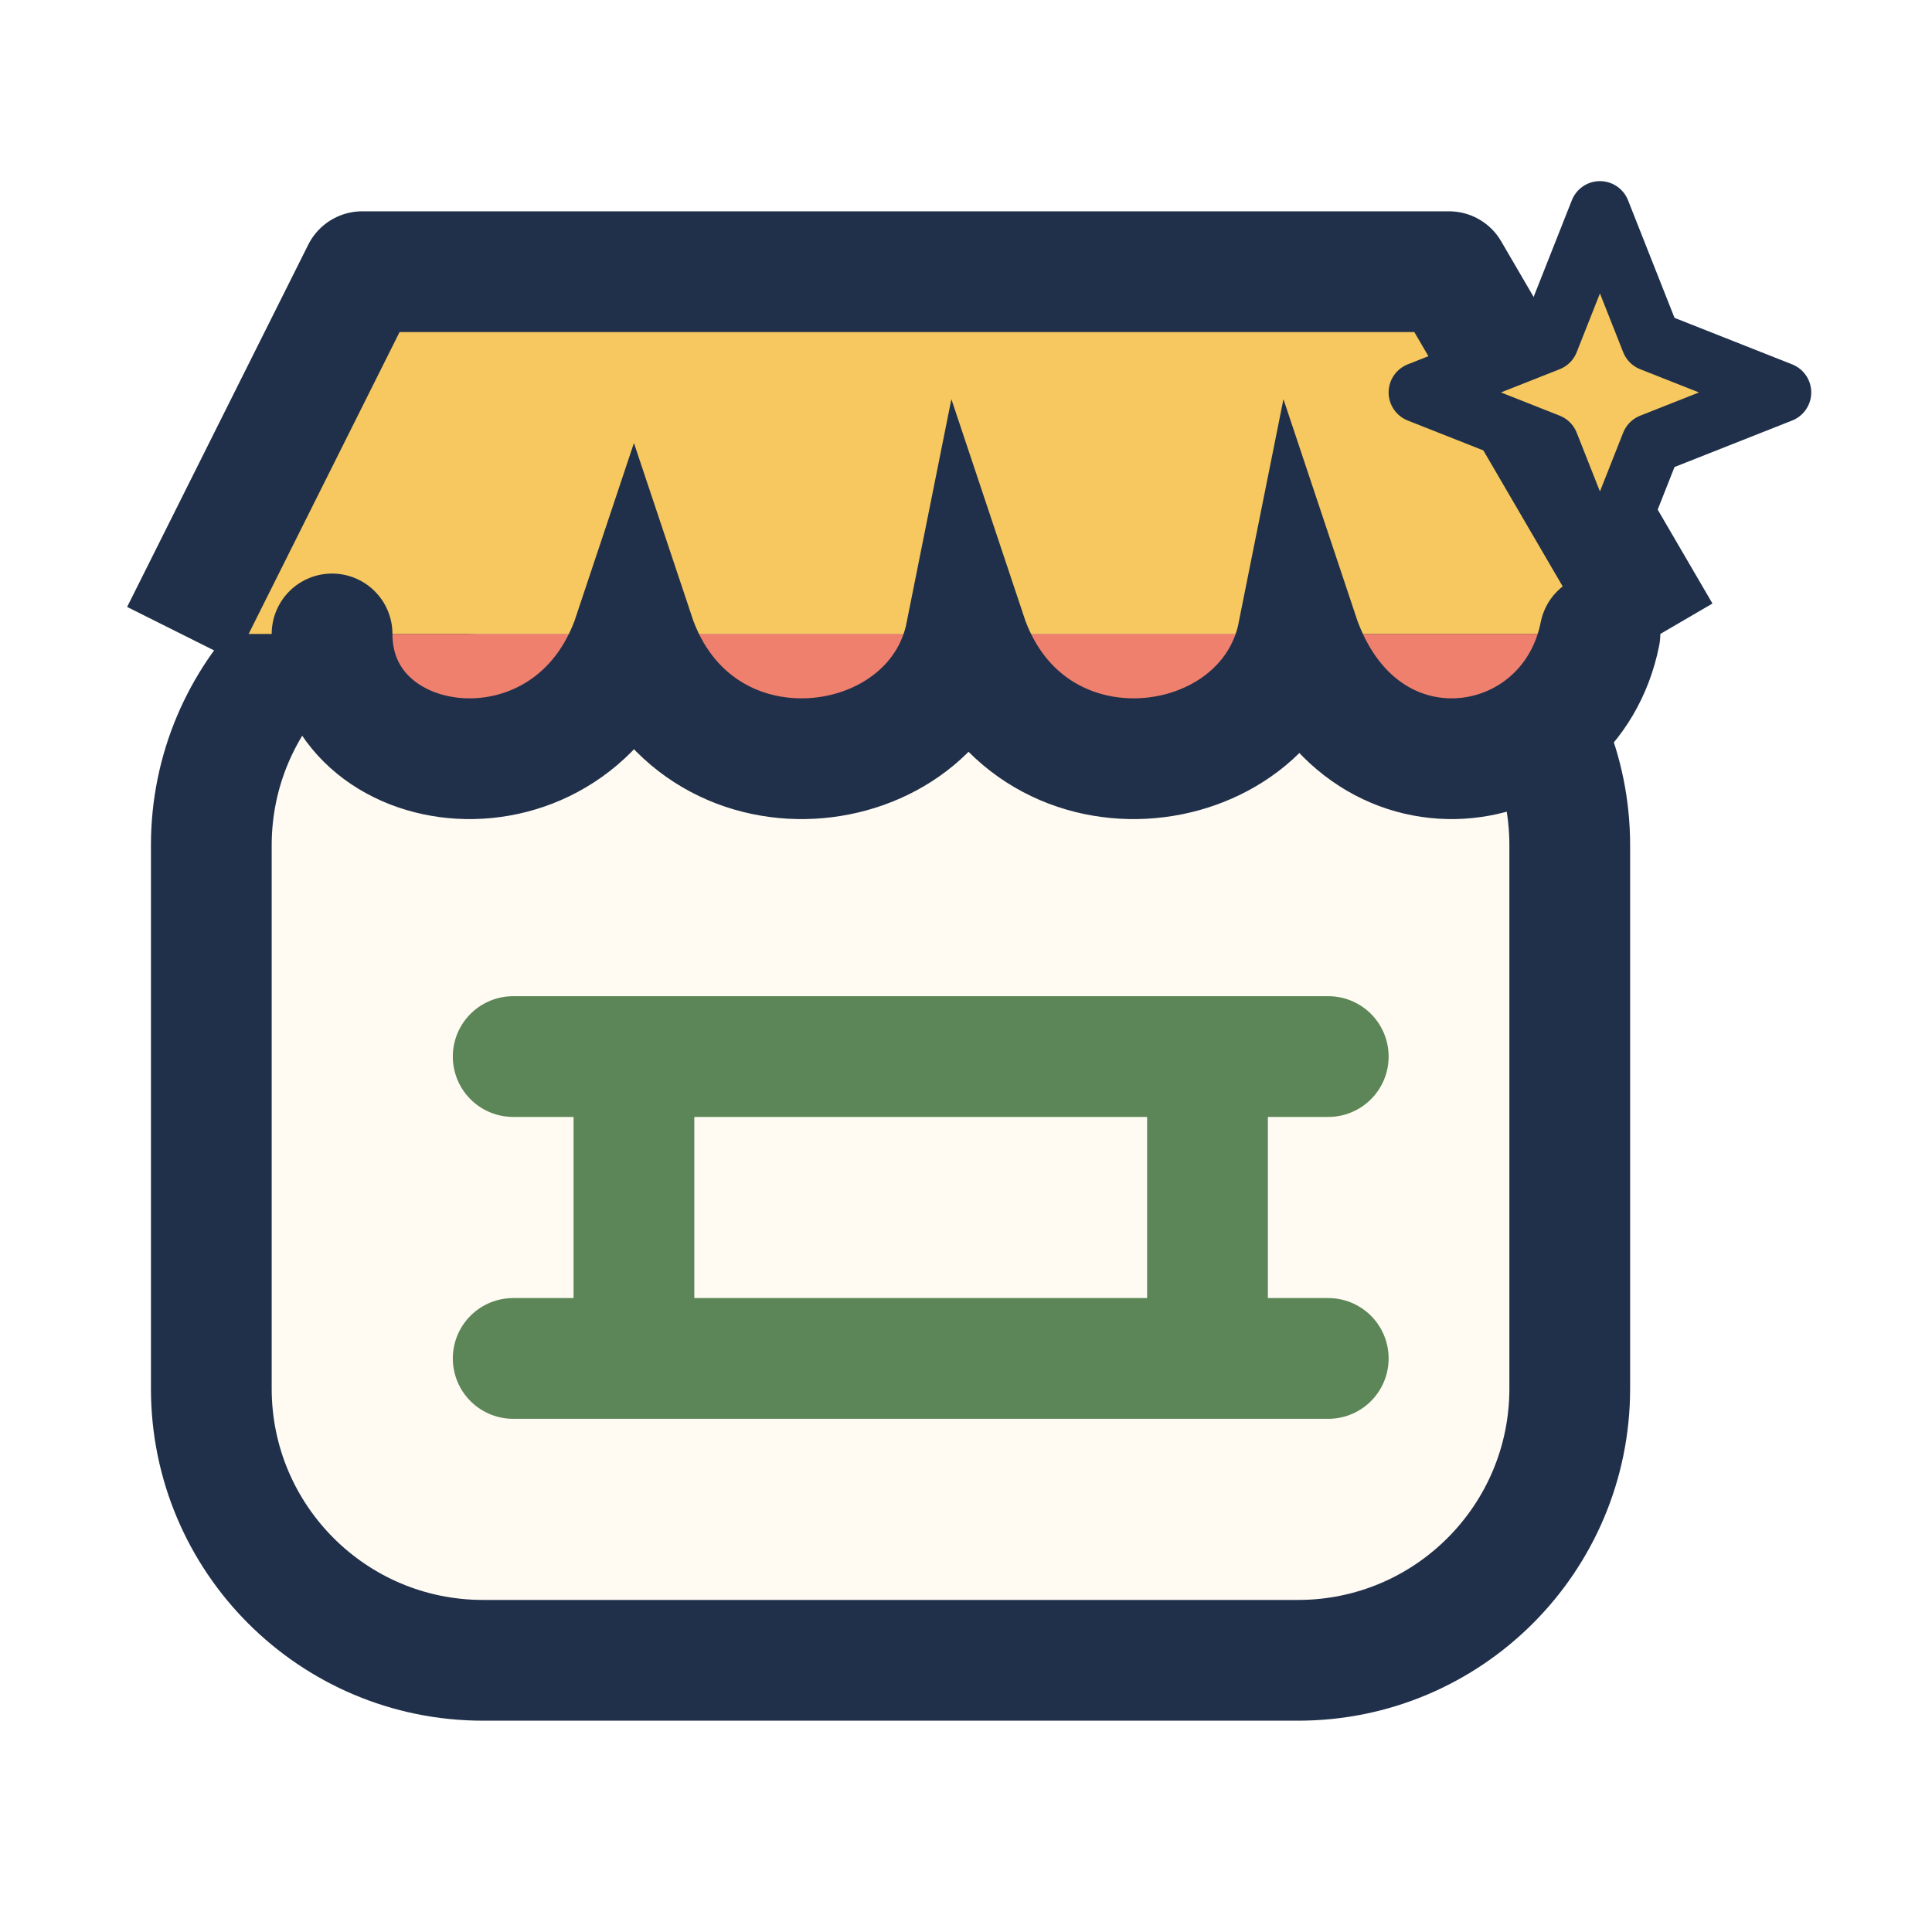
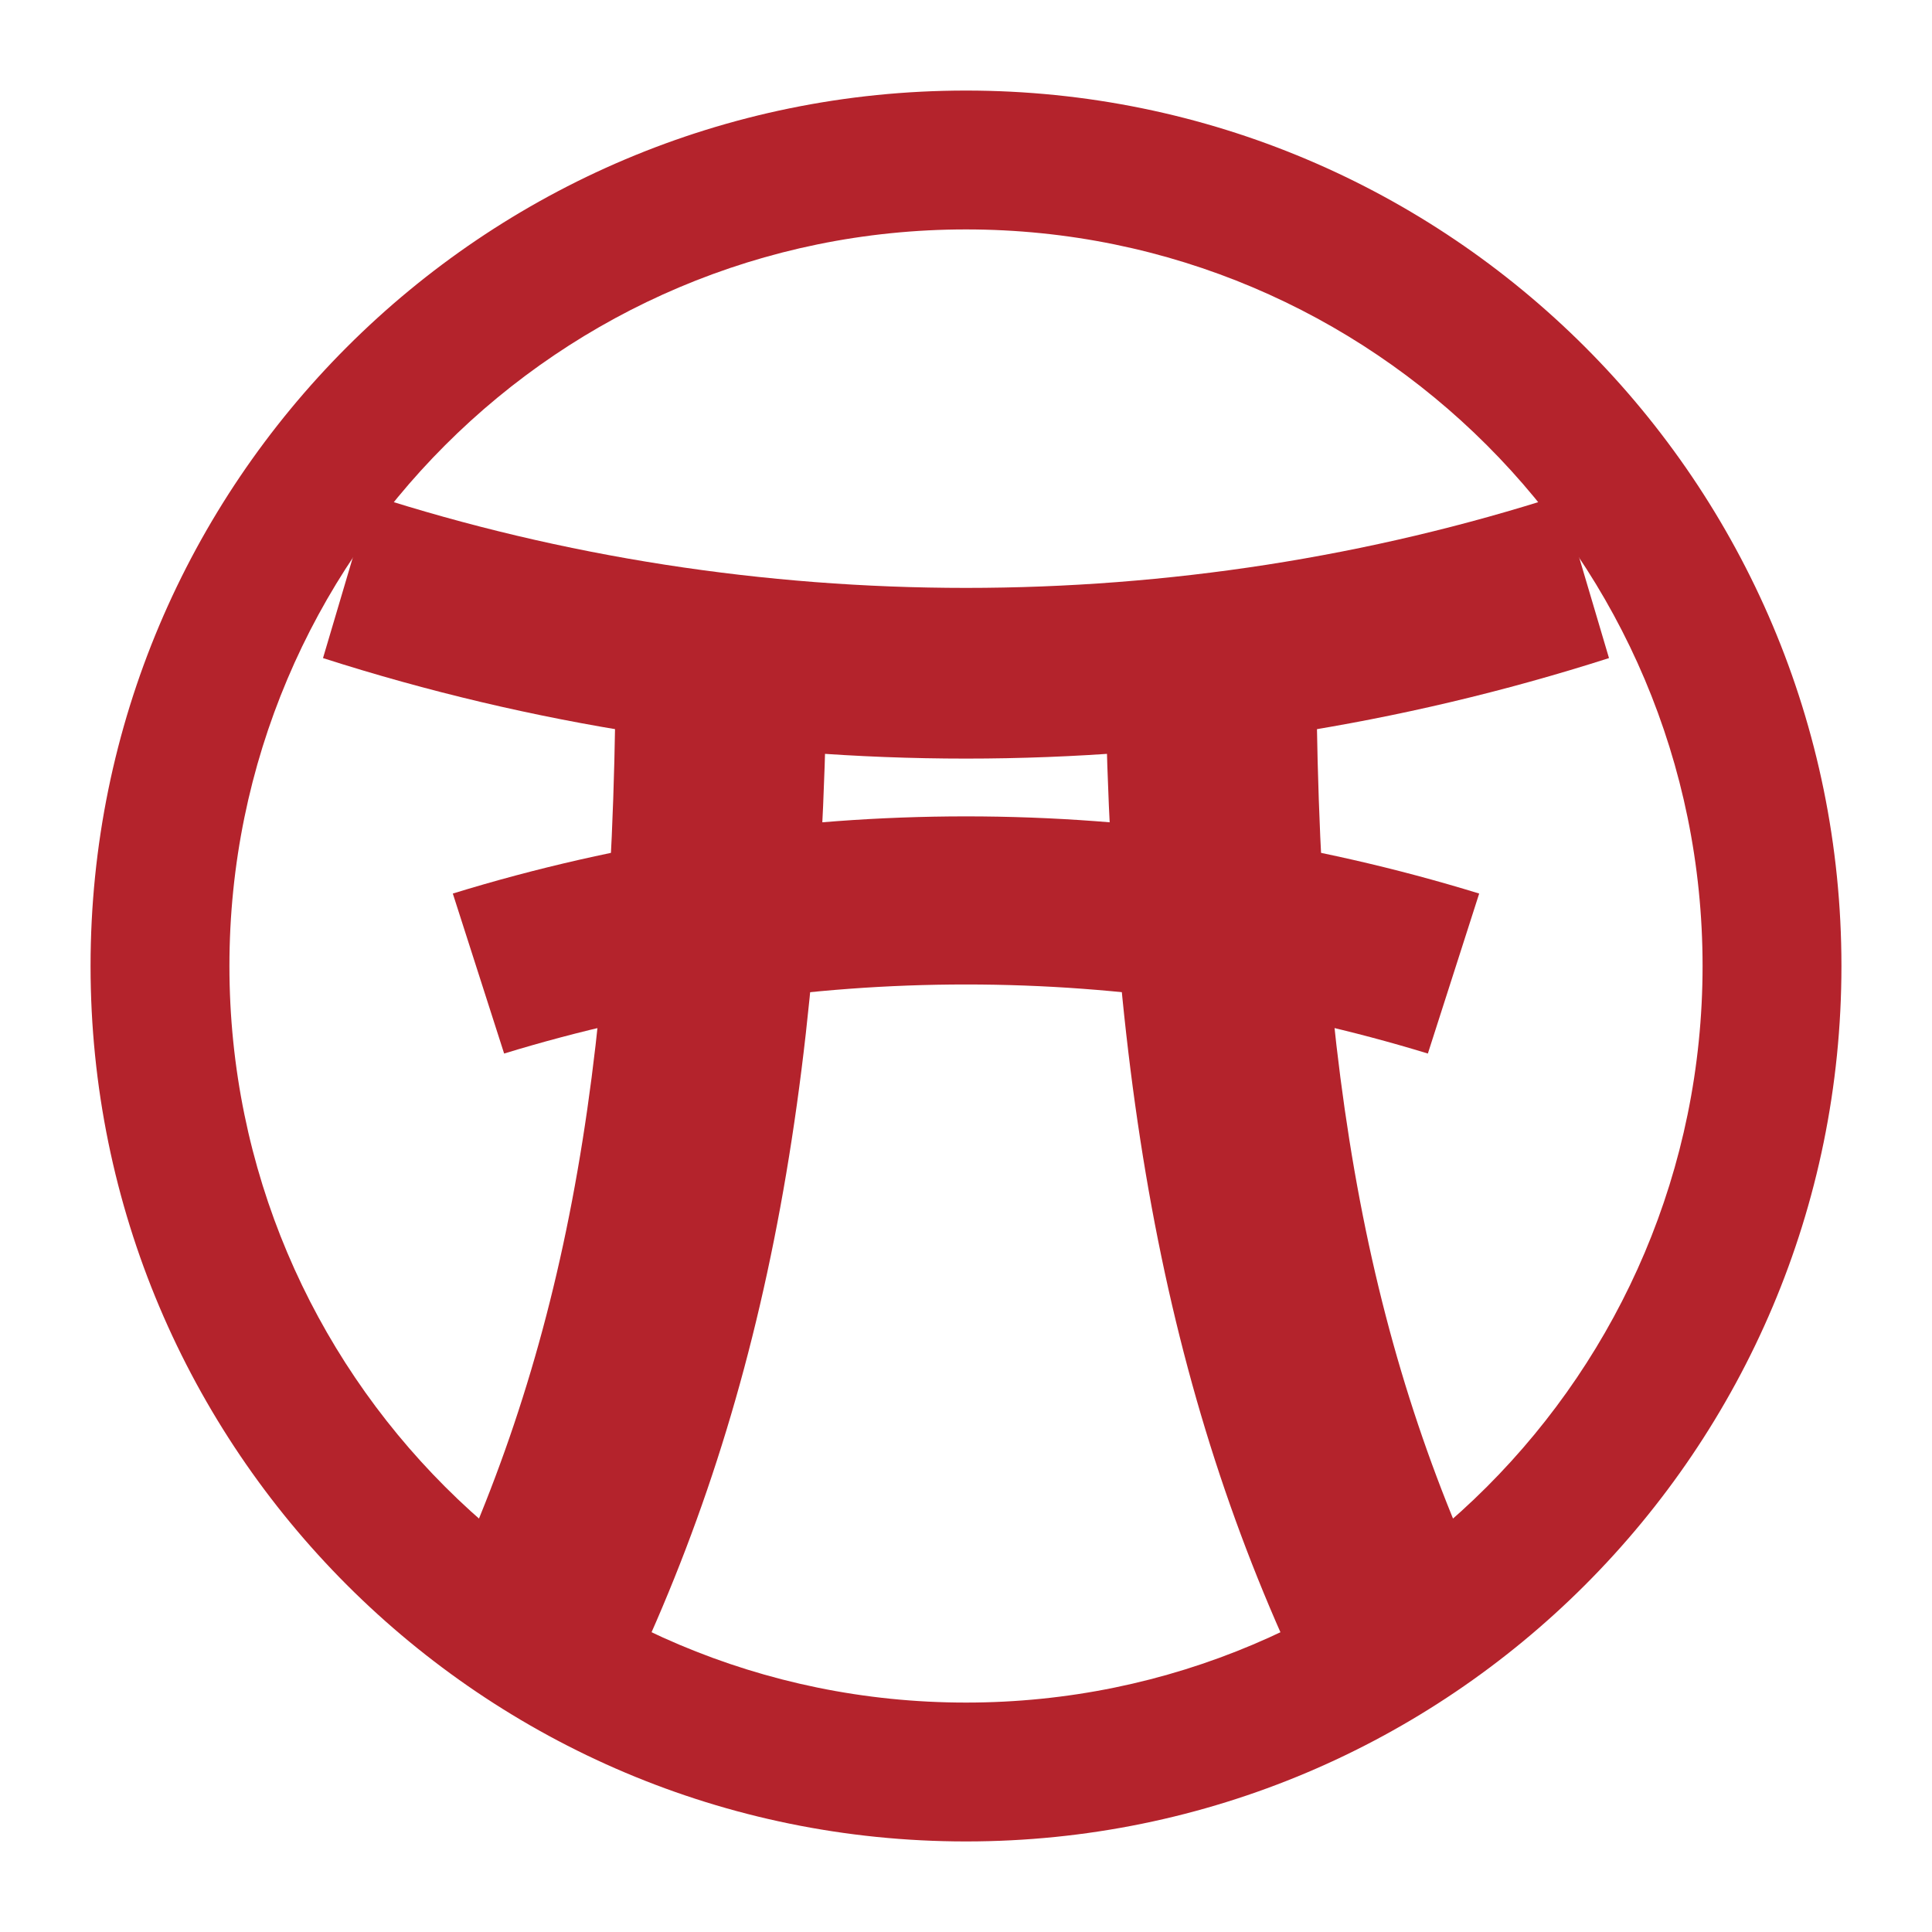
- <svg xmlns="http://www.w3.org/2000/svg" viewBox="0 0 64 64" role="img" aria-label="Matsuri">
-   <rect x="7" y="19" width="45" height="36" rx="9" fill="#fffaf2" stroke="#20304a" stroke-width="4" />
-   <path d="M6 21 12 9h36l7 12" fill="#f6c85f" stroke="#20304a" stroke-width="4" stroke-linejoin="round" />
-   <path d="M11 21c0 5 8 6 10 0 2 6 10 5 11 0 2 6 10 5 11 0 2 6 9 5 10 0" fill="#ef806d" stroke="#20304a" stroke-width="4" stroke-linecap="round" />
-   <path d="M17 35h27M17 45h27M21 35v10M40 35v10" fill="none" stroke="#5c8657" stroke-width="4" stroke-linecap="round" />
-   <path d="m53 7 1.7 4.3L59 13l-4.3 1.7L53 19l-1.7-4.3L47 13l4.3-1.7Z" fill="#f6c85f" stroke="#20304a" stroke-width="2" stroke-linejoin="round" />
+ <svg xmlns="http://www.w3.org/2000/svg" viewBox="0 0 64 64" role="img" aria-label="Matsuri torii gate">
+   <g fill="#b4232c">
+     <path fill-rule="evenodd" d="M32 3a29 29 0 1 1 0 58 29 29 0 0 1 0-58Zm0 4.6a24.4 24.4 0 1 0 0 48.8 24.4 24.4 0 0 0 0-48.8Z" />
+     <path d="M12.3 16.4c12.7 4.1 26.7 4.1 39.4 0l1.6 5.4a69.8 69.8 0 0 1-42.6 0l1.6-5.4Z" />
+     <path d="M15 29.6a57.8 57.8 0 0 1 34 0l-1.7 5.3a52.3 52.3 0 0 0-30.6 0L15 29.6Z" />
+     <path d="M20.4 21.2h7c-.1 15.2-2.2 25.9-7.2 35.8l-6-3c4.4-8.9 6.2-18.1 6.2-32.8ZM36.6 21.2h7c0 14.7 1.8 23.9 6.2 32.8l-6 3c-5-9.9-7.1-20.6-7.2-35.8Z" />
+   </g>
</svg>
